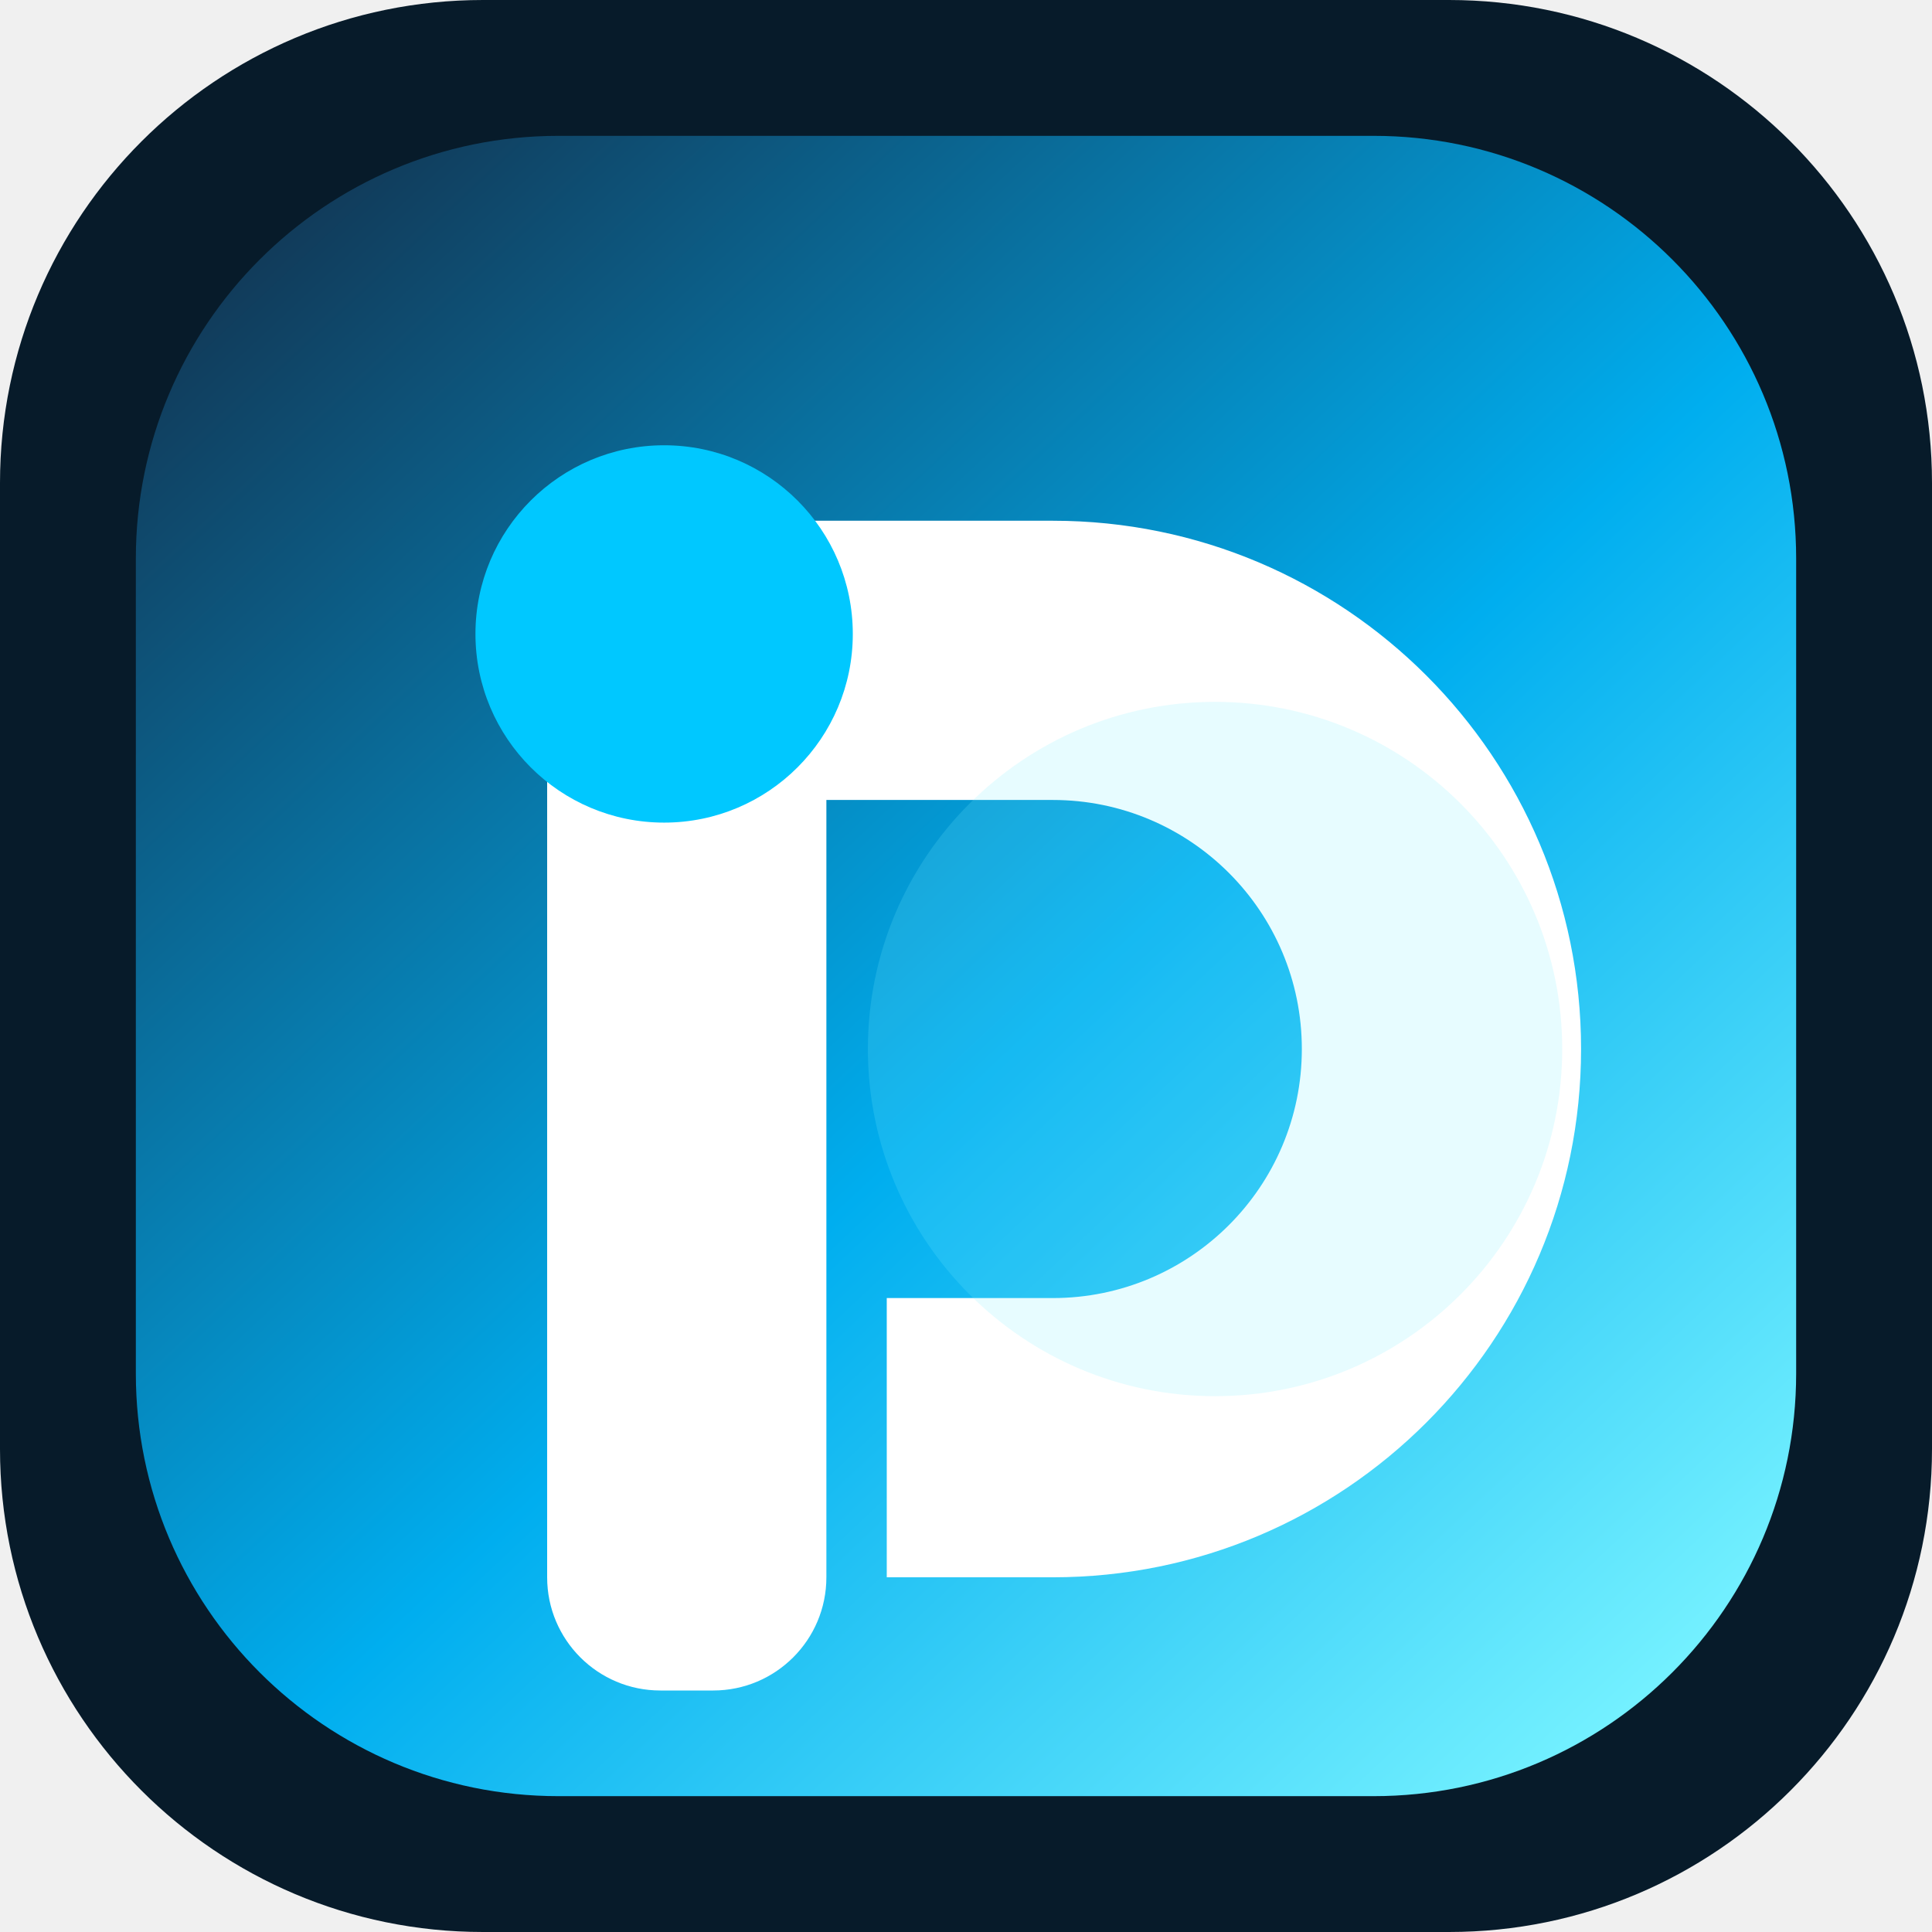
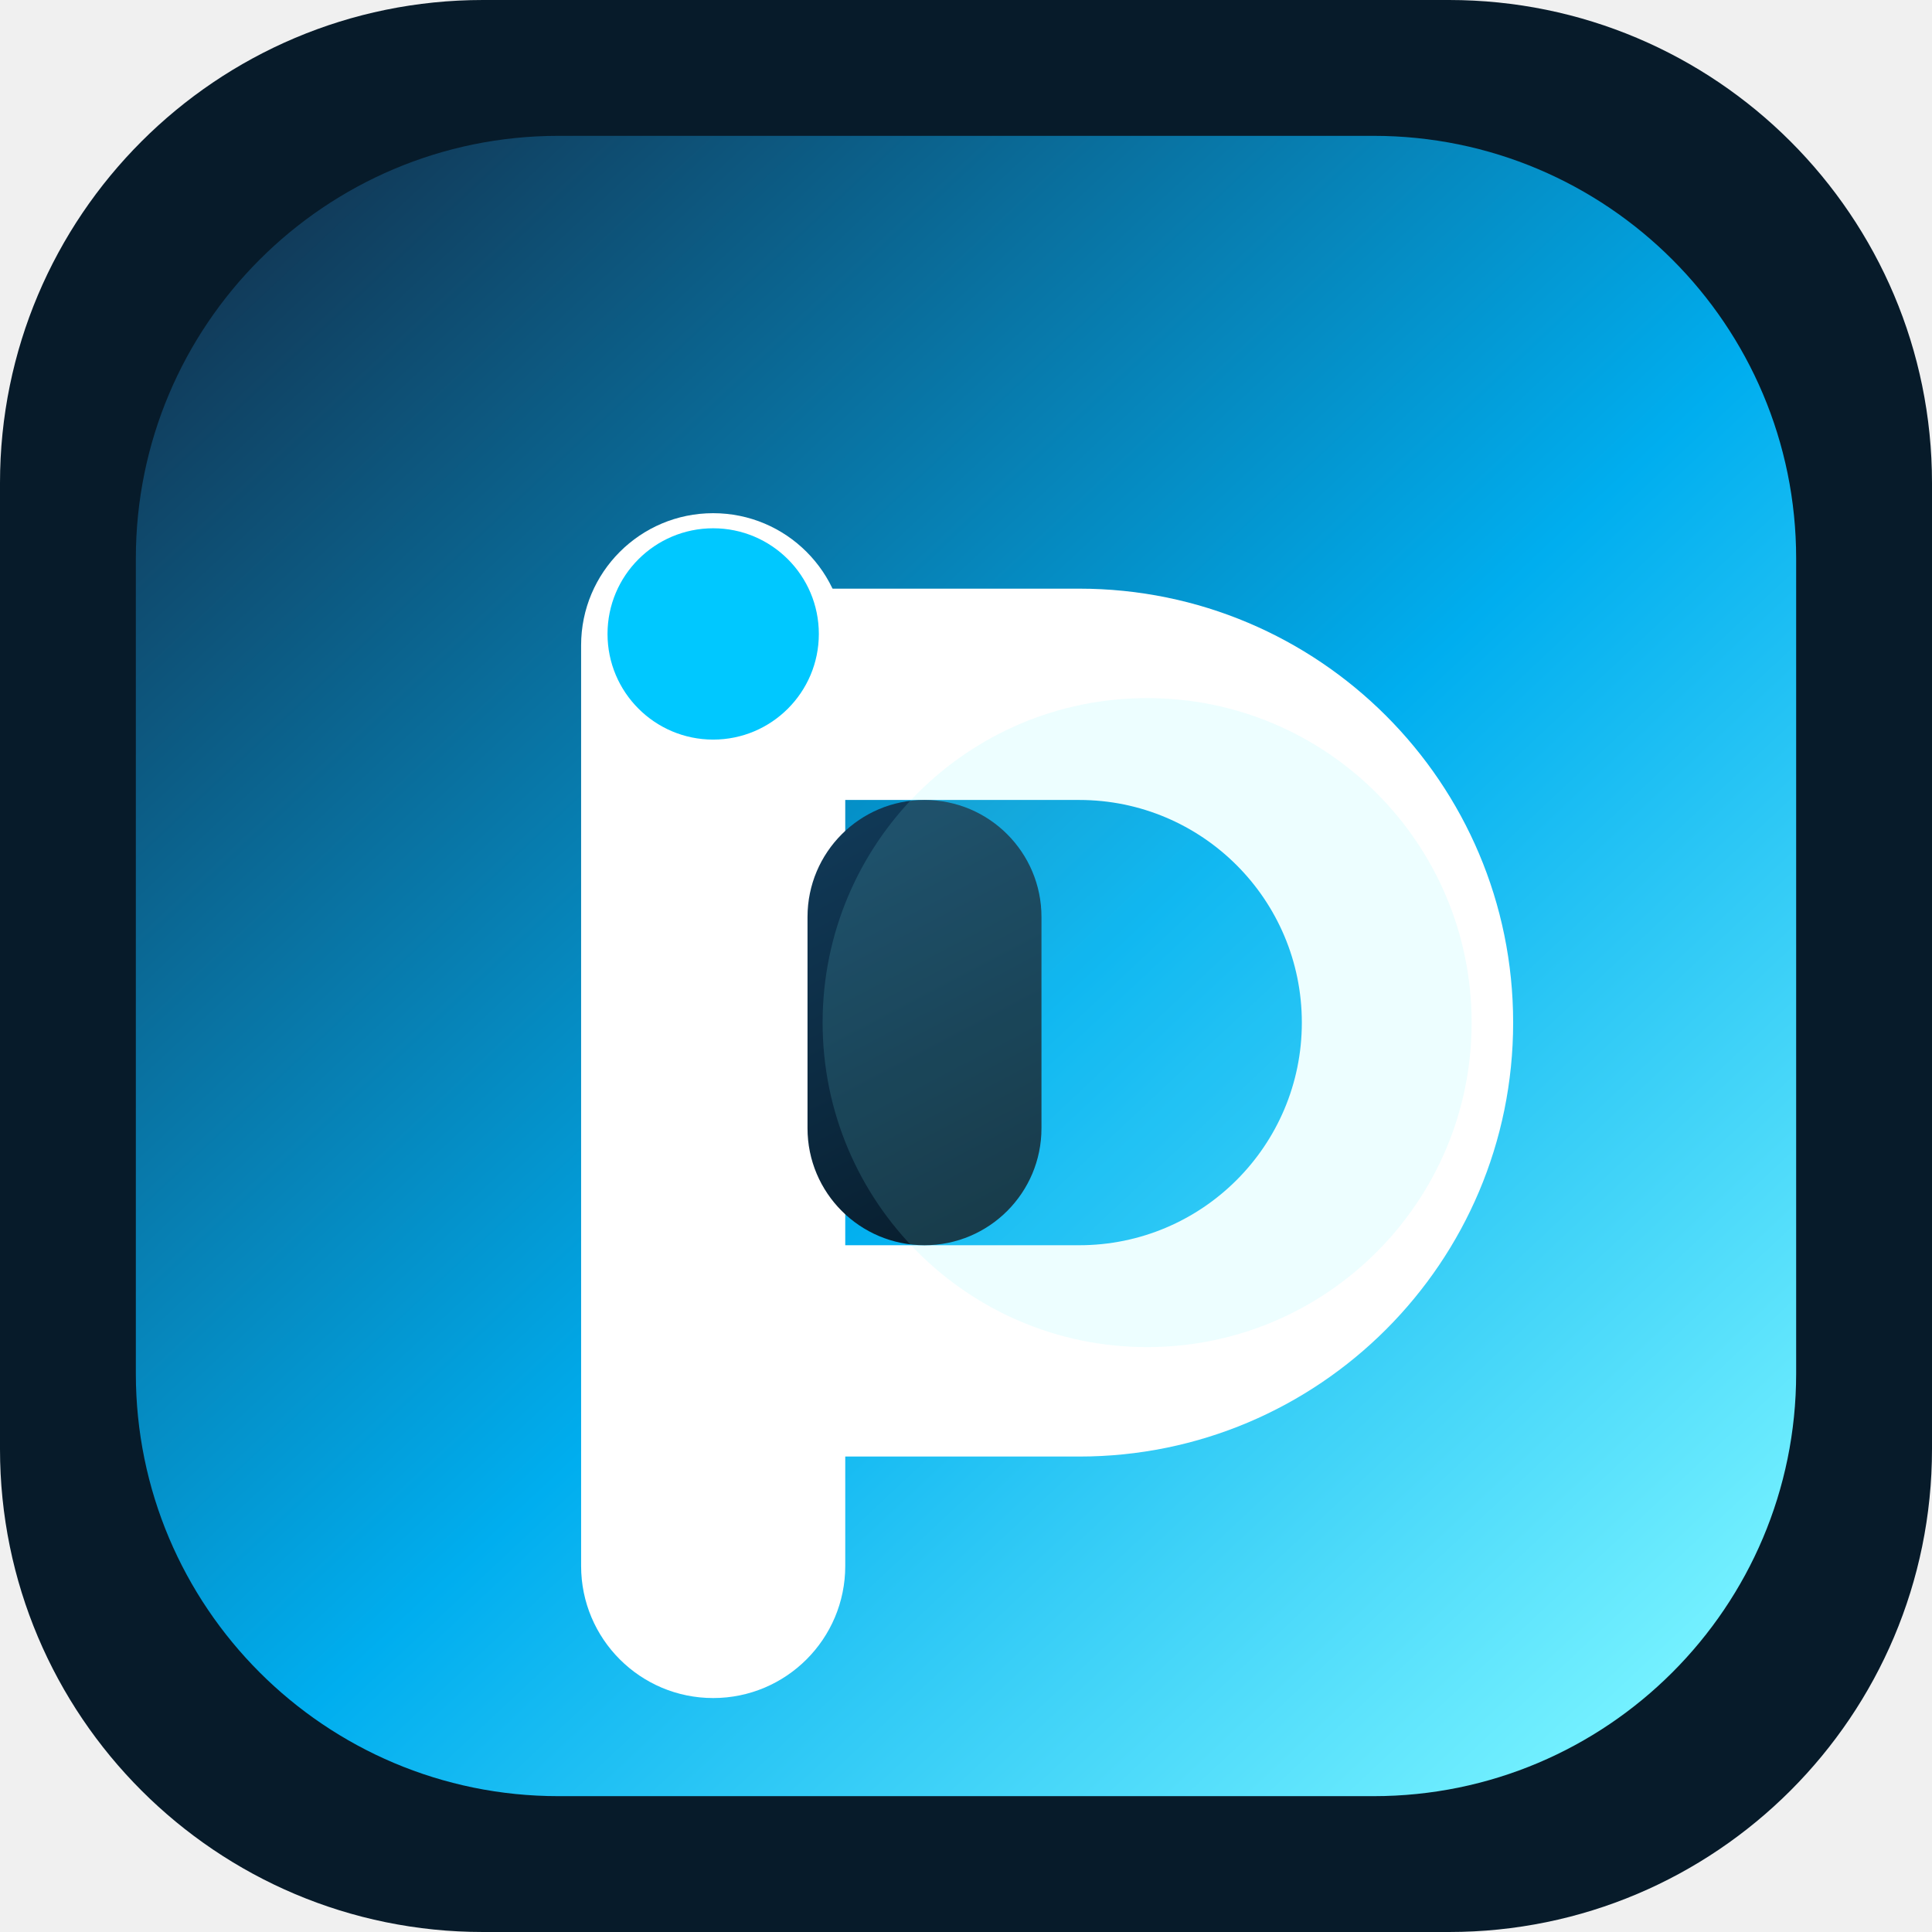
<svg xmlns="http://www.w3.org/2000/svg" width="512" height="512" viewBox="0 0 512 512" fill="none">
  <rect width="512" height="512" rx="128" fill="#071B2A" />
  <rect x="36" y="36" width="440" height="440" rx="112" fill="url(#paint0_linear_1_2)" />
-   <path d="M145 168C145 151.431 158.431 138 175 138H279C356.32 138 419 200.68 419 278C419 355.32 356.32 418 279 418H235V344H279C315.451 344 345 314.451 345 278C345 241.549 315.451 212 279 212H219V418C219 434.569 205.569 448 189 448H175C158.431 448 145 434.569 145 418V168Z" fill="white" />
-   <circle cx="176" cy="168" r="50" fill="#00C8FF" />
-   <circle cx="322" cy="278" r="92" fill="#7BF3FF" fill-opacity="0.18" />
+   <rect x="154" y="136" width="70" height="314" rx="35" fill="white" />
+   <path d="M214 156H286C349.513 156 401 207.487 401 271C401 334.513 349.513 386 286 386H214V330H286C318.585 330 345 303.585 345 271C345 238.415 318.585 212 286 212H214V156Z" fill="white" />
+   <rect x="214" y="212" width="62" height="118" rx="31" fill="url(#paint1_linear_1_2)" />
+   <circle cx="189" cy="168" r="28" fill="#00C8FF" />
+   <circle cx="304" cy="271" r="86" fill="#7BF3FF" fill-opacity="0.14" />
  <defs>
    <linearGradient id="paint0_linear_1_2" x1="72" y1="64" x2="434" y2="450" gradientUnits="userSpaceOnUse">
      <stop stop-color="#113B5A" />
      <stop offset="0.55" stop-color="#00AEEF" />
      <stop offset="1" stop-color="#73F0FF" />
    </linearGradient>
+     <linearGradient id="paint1_linear_1_2" x1="214" y1="212" x2="276" y2="330" gradientUnits="userSpaceOnUse">
+       <stop stop-color="#113B5A" />
+       <stop offset="1" stop-color="#071B2A" />
+     </linearGradient>
  </defs>
</svg>
